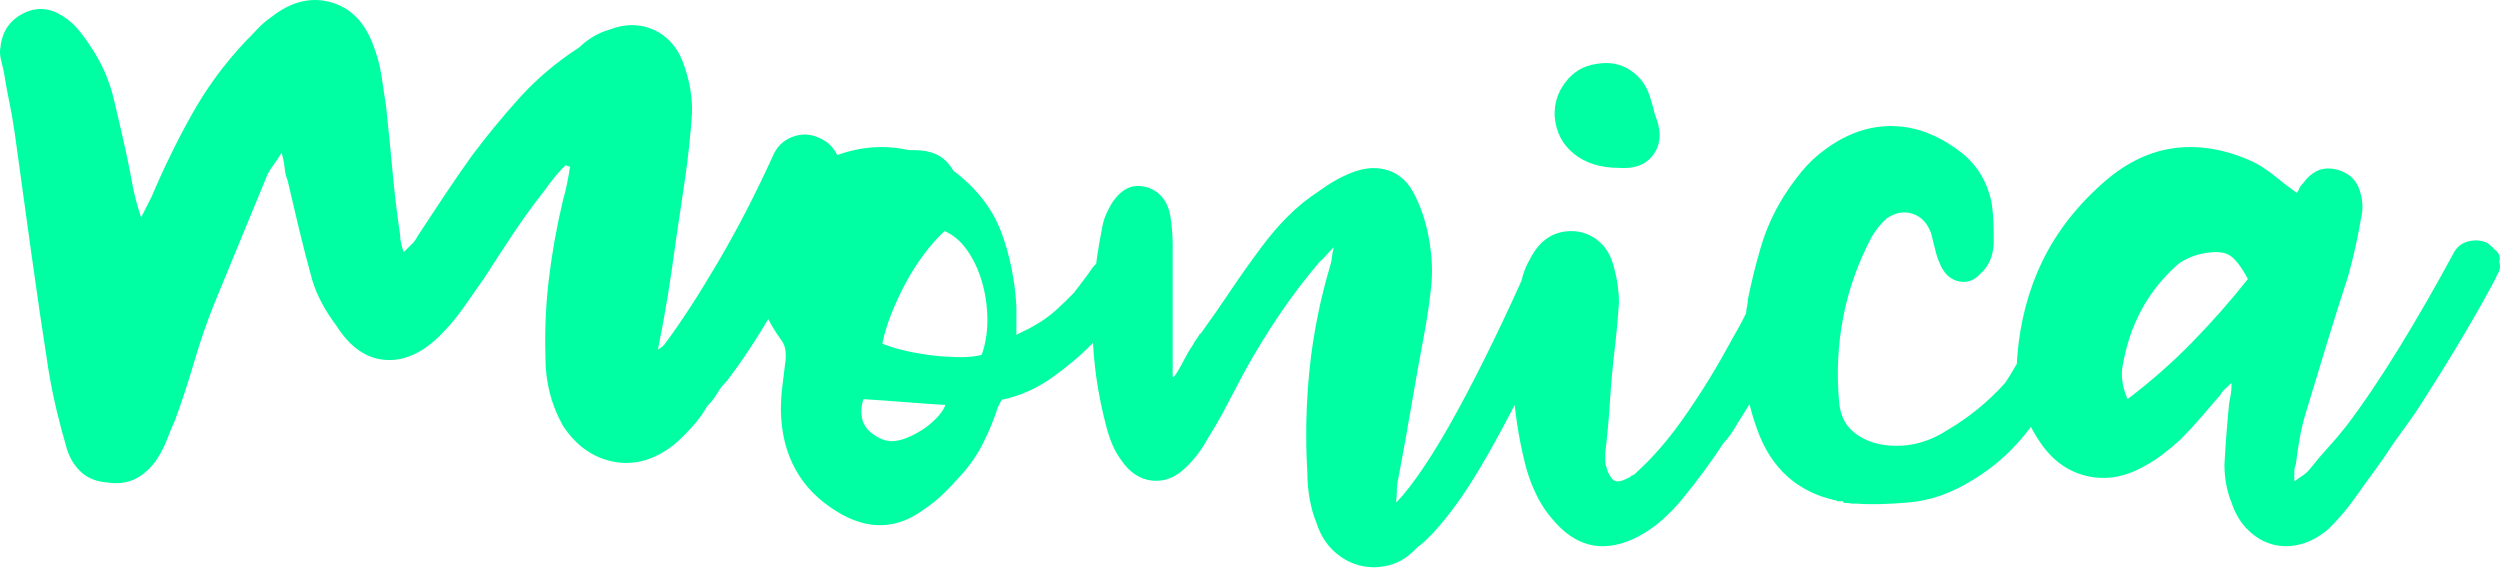
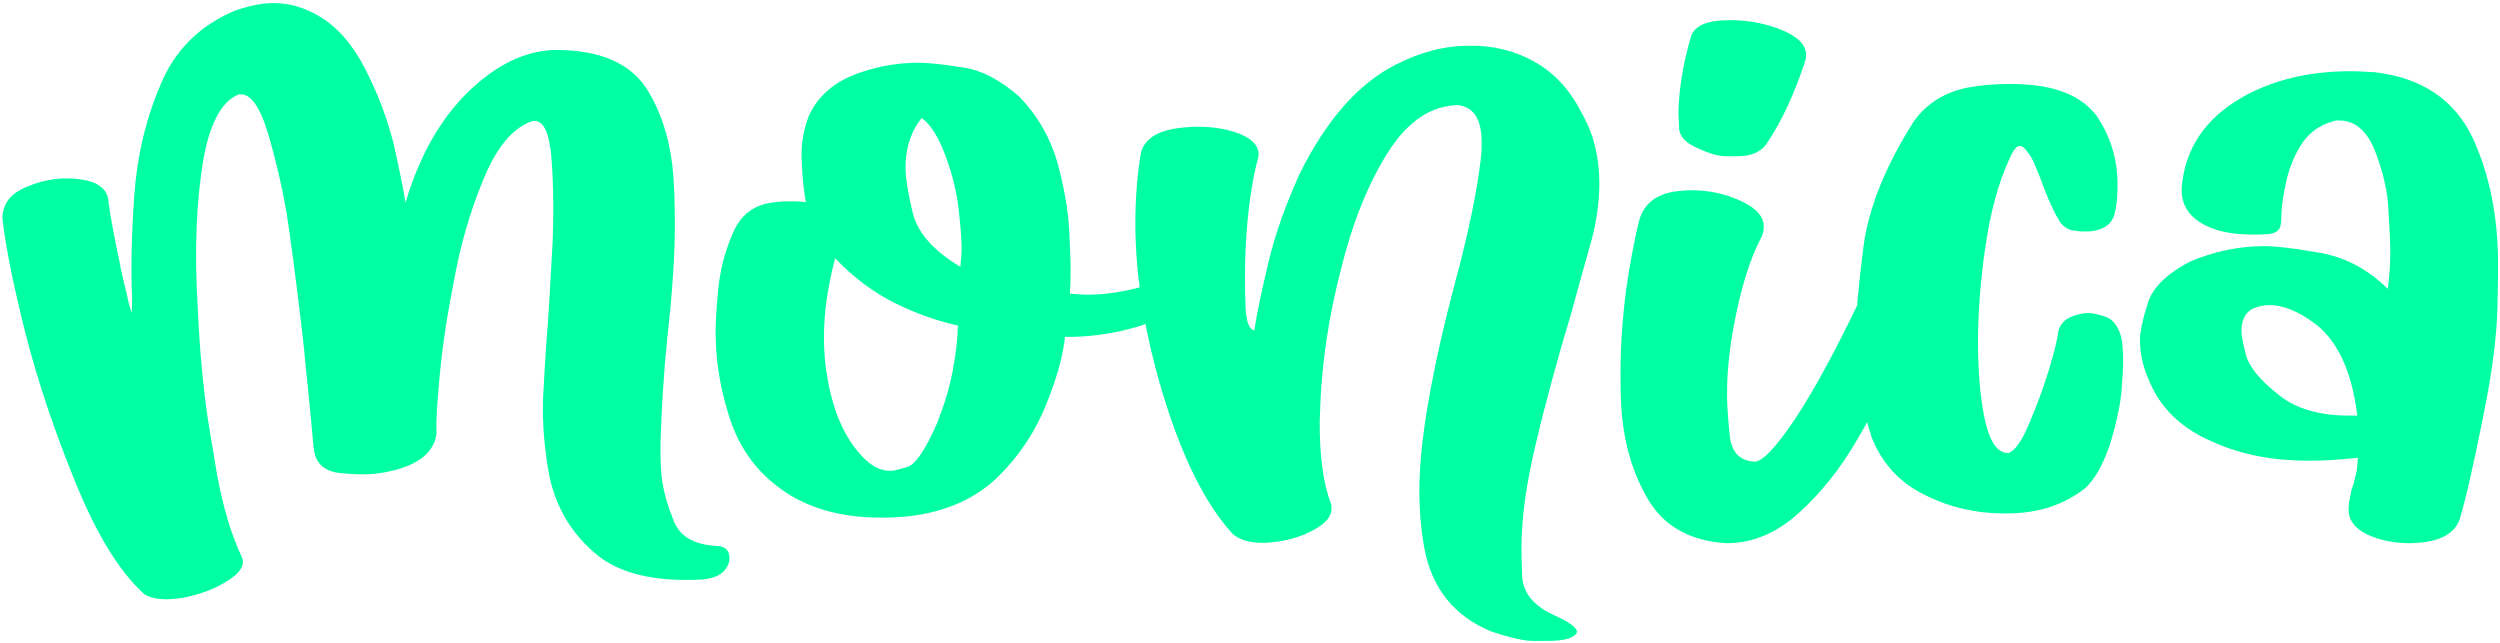
- <svg xmlns="http://www.w3.org/2000/svg" width="119px" height="27px" viewBox="0 0 119 27" version="1.1">
+ <svg xmlns="http://www.w3.org/2000/svg" width="588px" height="151px" viewBox="0 0 588 151" version="1.1">
  <g id="Page-1" stroke="none" stroke-width="1" fill="none" fill-rule="evenodd">
-     <g id="desktop-todo" transform="translate(-98, -98)" fill="#00FFA2" fill-rule="nonzero">
-       <path d="M103.155,120.972 C103.675,121.046 104.131,120.972 104.521,120.752 C104.912,120.532 105.237,120.219 105.498,119.815 C105.684,119.521 105.832,119.227 105.944,118.933 C106.055,118.639 106.186,118.327 106.334,117.996 C106.669,117.078 106.976,116.141 107.255,115.185 C107.534,114.23 107.859,113.293 108.231,112.375 L108.231,112.375 L110.686,106.422 C110.76,106.239 110.853,106.073 110.965,105.926 C111.076,105.779 111.225,105.559 111.411,105.265 C111.485,105.559 111.532,105.807 111.55,106.009 C111.569,106.211 111.615,106.404 111.69,106.588 C111.876,107.396 112.062,108.186 112.248,108.958 C112.434,109.729 112.638,110.519 112.861,111.327 C113.084,112.062 113.475,112.797 114.033,113.532 C114.665,114.524 115.427,115.057 116.32,115.13 C117.213,115.204 118.087,114.818 118.942,113.973 C119.351,113.569 119.723,113.128 120.058,112.65 C120.392,112.173 120.727,111.695 121.062,111.217 C121.508,110.519 121.964,109.821 122.428,109.123 C122.893,108.425 123.386,107.745 123.907,107.084 C124.093,106.826 124.26,106.606 124.409,106.422 C124.558,106.239 124.725,106.055 124.911,105.871 C124.948,105.871 124.985,105.88 125.023,105.899 C125.06,105.917 125.097,105.926 125.134,105.926 C125.097,106.183 125.05,106.45 124.995,106.725 C124.939,107.001 124.874,107.267 124.799,107.525 C124.502,108.774 124.279,110.014 124.13,111.245 C123.981,112.476 123.925,113.734 123.963,115.02 C123.963,116.196 124.242,117.28 124.799,118.272 C125.432,119.227 126.241,119.797 127.226,119.98 C128.212,120.164 129.169,119.889 130.099,119.154 C130.397,118.896 130.685,118.612 130.964,118.299 C131.243,117.987 131.475,117.666 131.661,117.335 C131.847,117.151 132.005,116.949 132.135,116.729 C132.265,116.508 132.423,116.306 132.609,116.122 C133.167,115.388 133.706,114.598 134.227,113.752 C134.748,112.907 135.231,112.053 135.678,111.19 C136.124,110.326 136.533,109.509 136.905,108.737 C137.277,107.965 137.593,107.304 137.853,106.753 C138.039,106.312 138.048,105.88 137.881,105.458 C137.714,105.035 137.407,104.732 136.961,104.548 C136.552,104.365 136.133,104.355 135.705,104.521 C135.278,104.686 134.971,104.989 134.785,105.43 C133.967,107.231 133.093,108.921 132.163,110.501 C131.233,112.081 130.397,113.367 129.653,114.359 C129.616,114.432 129.504,114.524 129.318,114.634 C129.504,113.716 129.662,112.852 129.792,112.044 C129.922,111.236 130.043,110.409 130.155,109.564 C130.304,108.572 130.452,107.57 130.601,106.56 C130.75,105.55 130.861,104.512 130.936,103.446 C130.973,102.638 130.824,101.793 130.49,100.911 C130.192,100.176 129.718,99.671 129.067,99.395 C128.416,99.12 127.719,99.129 126.975,99.423 C126.715,99.496 126.464,99.606 126.222,99.753 C125.98,99.9 125.766,100.066 125.58,100.249 C124.502,100.948 123.563,101.738 122.763,102.619 C121.964,103.501 121.192,104.438 120.448,105.43 C120.002,106.055 119.565,106.689 119.137,107.332 C118.709,107.975 118.291,108.608 117.882,109.233 C117.808,109.38 117.724,109.499 117.631,109.591 C117.623,109.599 117.615,109.607 117.607,109.615 L117.258,109.96 L117.258,109.96 L117.213,110.005 C117.101,109.674 117.045,109.398 117.045,109.178 C116.896,108.186 116.776,107.176 116.683,106.147 C116.59,105.118 116.487,104.089 116.376,103.06 C116.301,102.546 116.227,102.05 116.153,101.572 C116.078,101.095 115.948,100.617 115.762,100.139 C115.353,99.037 114.674,98.357 113.726,98.1 C112.778,97.843 111.839,98.082 110.909,98.817 C110.648,99 110.425,99.193 110.239,99.395 C110.053,99.597 109.867,99.79 109.681,99.974 C108.677,101.039 107.822,102.206 107.115,103.474 C106.409,104.741 105.777,106.036 105.219,107.359 L105.219,107.359 L104.717,108.351 C104.531,107.8 104.391,107.267 104.298,106.753 C104.205,106.239 104.103,105.724 103.991,105.21 C103.805,104.365 103.61,103.52 103.406,102.675 C103.201,101.829 102.857,101.039 102.374,100.305 C102.188,100.011 101.983,99.726 101.76,99.45 C101.537,99.175 101.276,98.945 100.979,98.761 C100.347,98.357 99.714,98.32 99.082,98.651 C98.45,98.982 98.097,99.515 98.022,100.249 C97.985,100.433 97.994,100.635 98.05,100.856 C98.106,101.076 98.152,101.278 98.19,101.462 C98.264,101.94 98.348,102.399 98.441,102.84 C98.534,103.281 98.617,103.758 98.692,104.273 C98.952,106.147 99.212,108.03 99.473,109.922 C99.733,111.814 100.012,113.716 100.31,115.626 C100.421,116.288 100.551,116.931 100.7,117.555 C100.849,118.18 101.016,118.805 101.202,119.429 C101.351,119.87 101.583,120.228 101.899,120.504 C102.216,120.78 102.634,120.936 103.155,120.972 Z M137.834,122.348 C139.295,123.253 140.683,123.216 141.998,122.235 C142.338,122.009 142.649,121.757 142.929,121.481 C143.209,121.204 143.483,120.915 143.75,120.613 C144.164,120.16 144.511,119.657 144.791,119.104 C145.071,118.551 145.309,117.972 145.503,117.369 C145.576,117.218 145.637,117.105 145.686,117.029 C146.538,116.853 147.335,116.501 148.078,115.973 C148.82,115.445 149.466,114.898 150.013,114.332 C150.561,113.766 150.993,113.257 151.31,112.804 C151.626,112.352 151.797,112.1 151.821,112.05 C151.991,111.773 152.04,111.484 151.967,111.182 C151.894,110.881 151.736,110.642 151.492,110.466 C151.225,110.29 150.945,110.239 150.652,110.315 C150.36,110.39 150.129,110.554 149.959,110.805 C149.861,110.956 149.74,111.126 149.593,111.314 C149.447,111.503 149.289,111.711 149.119,111.937 C148.851,112.213 148.565,112.49 148.26,112.767 C147.956,113.043 147.621,113.282 147.256,113.483 C147.135,113.559 147.007,113.628 146.873,113.691 C146.739,113.754 146.575,113.836 146.38,113.936 L146.38,113.936 L146.38,112.578 C146.307,111.321 146.069,110.151 145.668,109.07 C145.266,107.989 144.554,107.046 143.531,106.241 C143.434,106.19 143.361,106.115 143.312,106.014 C143.093,105.688 142.837,105.461 142.545,105.335 C142.253,105.21 141.925,105.147 141.559,105.147 L141.559,105.147 L141.322,105.147 C141.237,105.147 141.158,105.134 141.085,105.109 C139.916,104.883 138.747,105.009 137.579,105.486 C136.873,105.763 136.228,106.203 135.643,106.807 C135.059,107.41 134.621,108.108 134.329,108.9 C134.037,109.692 133.939,110.541 134.037,111.446 C134.134,112.352 134.511,113.257 135.169,114.162 C135.363,114.389 135.436,114.728 135.388,115.181 C135.339,115.583 135.29,115.979 135.242,116.369 C135.193,116.759 135.169,117.155 135.169,117.557 C135.217,119.695 136.106,121.292 137.834,122.348 Z M143.744,115 C143.332,115 142.9,114.975 142.448,114.925 C141.995,114.874 141.55,114.799 141.111,114.698 C140.672,114.597 140.302,114.484 140,114.358 C140.082,113.931 140.219,113.472 140.411,112.981 C140.603,112.491 140.83,112 141.09,111.509 C141.351,111.019 141.646,110.553 141.975,110.113 C142.304,109.673 142.633,109.302 142.962,109 C143.374,109.176 143.73,109.478 144.032,109.906 C144.334,110.333 144.567,110.824 144.731,111.377 C144.896,111.931 144.985,112.516 144.999,113.132 C145.012,113.748 144.923,114.333 144.731,114.887 C144.484,114.962 144.155,115 143.744,115 Z M140.556,118.996 C140.299,119.017 140.041,118.955 139.784,118.812 C139.384,118.587 139.141,118.315 139.055,117.998 C138.969,117.681 138.984,117.348 139.098,117 C139.755,117.041 140.406,117.087 141.049,117.138 C141.692,117.189 142.343,117.235 143,117.276 C142.943,117.44 142.828,117.619 142.657,117.814 C142.485,118.008 142.285,118.187 142.057,118.351 C141.828,118.515 141.578,118.658 141.306,118.781 C141.035,118.904 140.785,118.976 140.556,118.996 Z M162.731,124.919 C163.188,125.033 163.657,125.027 164.139,124.9 C164.621,124.773 165.059,124.493 165.454,124.061 C165.949,123.705 166.554,123.044 167.27,122.078 C167.987,121.112 168.864,119.638 169.901,117.656 C170.321,116.868 170.71,116.105 171.068,115.368 C171.426,114.631 171.735,113.977 171.995,113.405 C172.254,112.833 172.464,112.369 172.625,112.013 C172.698,111.851 172.757,111.724 172.801,111.63 L172.827,111.578 C172.866,111.498 172.891,111.453 172.902,111.441 C173.026,111.111 173.032,110.799 172.921,110.507 C172.81,110.215 172.618,110.005 172.347,109.878 C172.026,109.751 171.723,109.745 171.439,109.859 C171.155,109.973 170.951,110.17 170.827,110.45 C170.259,111.746 169.679,113.004 169.086,114.224 C168.493,115.444 167.919,116.563 167.363,117.579 C166.807,118.596 166.282,119.473 165.788,120.21 C165.294,120.947 164.862,121.506 164.491,121.888 L164.491,121.888 L164.454,121.888 C164.479,121.684 164.491,121.494 164.491,121.316 C164.491,121.138 164.516,120.947 164.565,120.744 C164.787,119.575 164.997,118.406 165.195,117.236 C165.393,116.067 165.603,114.898 165.825,113.729 C165.949,113.042 166.047,112.356 166.121,111.67 C166.196,110.984 166.171,110.272 166.047,109.535 C165.924,108.747 165.702,108.023 165.38,107.362 C165.084,106.726 164.664,106.313 164.121,106.123 C163.577,105.932 162.984,105.964 162.342,106.218 C161.823,106.421 161.304,106.714 160.786,107.095 C160.242,107.451 159.748,107.851 159.303,108.296 C158.859,108.741 158.439,109.23 158.044,109.764 C157.549,110.424 157.068,111.104 156.598,111.803 C156.129,112.502 155.647,113.195 155.153,113.881 L155.153,113.881 L155.116,113.881 C155.067,113.983 155.011,114.072 154.949,114.148 L154.913,114.195 C154.866,114.26 154.822,114.334 154.783,114.415 C154.659,114.593 154.548,114.777 154.449,114.968 C154.35,115.158 154.258,115.33 154.171,115.483 C154.085,115.635 154.011,115.756 153.949,115.845 C153.887,115.934 153.844,115.965 153.819,115.94 L153.819,115.94 L153.819,109.649 C153.819,109.192 153.782,108.734 153.708,108.277 C153.634,107.87 153.48,107.546 153.245,107.304 C153.01,107.063 152.72,106.917 152.374,106.866 C152.028,106.815 151.72,106.891 151.448,107.095 C151.176,107.298 150.954,107.578 150.781,107.934 C150.608,108.239 150.497,108.569 150.447,108.925 C150.126,110.501 149.978,112.07 150.003,113.633 C150.027,115.197 150.25,116.766 150.67,118.342 C150.744,118.622 150.836,118.895 150.948,119.162 C151.059,119.429 151.201,119.676 151.374,119.905 C151.769,120.49 152.257,120.814 152.837,120.877 C153.418,120.941 153.955,120.731 154.449,120.248 C154.869,119.842 155.215,119.384 155.487,118.876 C155.808,118.367 156.111,117.84 156.395,117.294 C156.679,116.747 156.957,116.22 157.228,115.711 C157.747,114.771 158.303,113.862 158.896,112.985 C159.489,112.108 160.131,111.263 160.823,110.45 C160.921,110.374 161.014,110.285 161.101,110.183 C161.187,110.081 161.317,109.942 161.49,109.764 C161.44,109.967 161.409,110.132 161.397,110.259 C161.385,110.386 161.366,110.488 161.341,110.564 C160.847,112.216 160.514,113.869 160.341,115.521 C160.168,117.173 160.131,118.838 160.23,120.515 C160.23,120.922 160.267,121.335 160.341,121.754 C160.415,122.174 160.526,122.561 160.674,122.917 C160.847,123.451 161.119,123.889 161.49,124.232 C161.86,124.576 162.274,124.804 162.731,124.919 Z M175.057,105.991 C175.805,106.048 176.351,105.84 176.695,105.367 C177.04,104.894 177.092,104.328 176.853,103.668 C176.793,103.525 176.748,103.381 176.718,103.238 C176.688,103.095 176.643,102.937 176.583,102.765 C176.434,102.163 176.119,101.697 175.64,101.367 C175.161,101.037 174.608,100.93 173.979,101.044 C173.38,101.13 172.894,101.417 172.52,101.905 C172.146,102.392 171.973,102.937 172.003,103.539 C172.063,104.285 172.37,104.88 172.924,105.324 C173.478,105.768 174.189,105.991 175.057,105.991 Z M172.078,122.92 C173.174,124.11 174.475,124.317 175.98,123.54 C176.388,123.321 176.764,123.06 177.109,122.757 C177.453,122.453 177.765,122.131 178.046,121.791 C178.786,120.893 179.449,119.995 180.035,119.096 C180.265,118.853 180.482,118.55 180.686,118.186 C181.119,117.506 181.527,116.838 181.91,116.183 C182.292,115.527 182.63,114.938 182.924,114.416 C183.217,113.894 183.447,113.469 183.612,113.141 C183.778,112.814 183.874,112.638 183.899,112.613 C184.027,112.346 184.033,112.061 183.918,111.757 C183.804,111.454 183.606,111.241 183.325,111.12 C183.045,110.999 182.752,110.993 182.446,111.102 C182.139,111.211 181.91,111.399 181.757,111.666 C181.476,112.201 181.183,112.771 180.877,113.378 C180.596,113.888 180.278,114.459 179.921,115.09 C179.563,115.721 179.168,116.365 178.735,117.02 C178.224,117.797 177.765,118.435 177.357,118.932 C176.949,119.43 176.579,119.837 176.248,120.152 L176.248,120.152 L175.789,120.589 C175.763,120.589 175.75,120.596 175.75,120.608 C175.75,120.62 175.725,120.626 175.674,120.626 C175.623,120.674 175.597,120.699 175.597,120.699 L175.559,120.735 L175.521,120.735 C175.138,120.954 174.877,120.972 174.737,120.79 C174.596,120.608 174.513,120.444 174.488,120.298 C174.437,120.177 174.411,120.055 174.411,119.934 L174.411,119.934 L174.411,119.533 C174.462,119.12 174.507,118.702 174.545,118.277 C174.584,117.852 174.615,117.421 174.641,116.984 C174.692,116.207 174.762,115.442 174.851,114.689 C174.941,113.937 175.011,113.172 175.062,112.395 C175.062,111.861 174.985,111.314 174.832,110.756 C174.705,110.222 174.475,109.809 174.144,109.518 C173.812,109.226 173.429,109.056 172.996,109.008 C172.027,108.935 171.3,109.384 170.815,110.355 C170.688,110.574 170.586,110.804 170.509,111.047 C170.433,111.29 170.382,111.521 170.356,111.739 C170.076,113.172 169.961,114.592 170.012,116 C170.063,117.409 170.267,118.805 170.624,120.189 C170.751,120.674 170.93,121.148 171.16,121.609 C171.389,122.071 171.695,122.508 172.078,122.92 Z M186.387,121.973 C187.025,122.023 187.853,122.004 188.871,121.916 C189.89,121.828 190.902,121.471 191.908,120.844 C192.988,120.191 193.908,119.351 194.669,118.322 C195.429,117.294 196.049,116.284 196.528,115.293 C197.006,114.302 197.362,113.436 197.595,112.696 C197.828,111.956 197.957,111.548 197.982,111.473 C198.031,111.197 197.982,110.927 197.834,110.664 C197.687,110.4 197.454,110.218 197.135,110.118 C196.84,110.043 196.558,110.087 196.288,110.25 C196.018,110.413 195.847,110.657 195.773,110.984 C195.626,111.536 195.442,112.113 195.221,112.715 C195.025,113.217 194.779,113.775 194.485,114.389 C194.19,115.004 193.847,115.613 193.454,116.215 C192.644,117.118 191.724,117.871 190.693,118.473 C189.687,119.125 188.62,119.351 187.491,119.15 C186.926,119.025 186.472,118.799 186.129,118.473 C185.785,118.147 185.589,117.695 185.54,117.118 C185.417,115.738 185.485,114.389 185.742,113.072 C186,111.755 186.448,110.494 187.086,109.29 C187.307,108.914 187.552,108.613 187.822,108.387 C188.239,108.111 188.65,108.042 189.055,108.18 C189.46,108.318 189.748,108.625 189.92,109.102 C189.994,109.378 190.061,109.648 190.123,109.911 C190.184,110.175 190.276,110.432 190.399,110.683 C190.595,111.084 190.883,111.322 191.264,111.398 C191.644,111.473 191.982,111.347 192.276,111.021 C192.497,110.821 192.656,110.588 192.755,110.325 C192.853,110.062 192.902,109.792 192.902,109.516 C192.902,109.19 192.896,108.864 192.883,108.537 C192.871,108.211 192.84,107.898 192.791,107.597 C192.595,106.693 192.166,105.953 191.503,105.376 C190.423,104.498 189.313,104.04 188.172,104.003 C187.031,103.965 185.933,104.335 184.877,105.113 C184.46,105.414 184.092,105.759 183.773,106.148 C183.454,106.537 183.16,106.944 182.89,107.371 C182.423,108.123 182.067,108.914 181.822,109.742 C181.577,110.57 181.368,111.41 181.196,112.263 C181.196,112.389 181.184,112.495 181.16,112.583 C181.135,112.671 181.123,112.752 181.123,112.828 C181,113.781 180.969,114.716 181.031,115.631 C181.092,116.547 181.294,117.482 181.638,118.435 C182.301,120.292 183.552,121.421 185.393,121.822 L185.393,121.822 L185.429,121.822 C185.429,121.847 185.442,121.86 185.466,121.86 L185.466,121.86 L185.724,121.86 L185.761,121.935 C185.908,121.935 186.043,121.948 186.166,121.973 L186.166,121.973 L186.387,121.973 Z M206.189,123.919 C206.618,124.033 207.065,124.027 207.531,123.9 C207.997,123.774 208.445,123.522 208.873,123.144 C209.352,122.665 209.768,122.173 210.12,121.668 C210.423,121.239 210.732,120.811 211.047,120.382 C211.362,119.953 211.658,119.524 211.935,119.096 C212.187,118.742 212.445,118.383 212.71,118.017 C212.974,117.652 213.245,117.242 213.522,116.788 C213.976,116.081 214.404,115.394 214.808,114.726 C215.211,114.057 215.564,113.458 215.866,112.929 C216.168,112.399 216.408,111.97 216.584,111.642 C216.761,111.314 216.849,111.138 216.849,111.113 C217,110.886 217.038,110.671 216.962,110.469 C217.038,110.242 216.962,110.041 216.735,109.864 C216.584,109.713 216.471,109.612 216.395,109.561 C216.118,109.435 215.822,109.41 215.507,109.486 C215.192,109.561 214.959,109.738 214.808,110.015 C213.951,111.604 213.081,113.118 212.199,114.555 C211.317,115.993 210.473,117.242 209.667,118.301 C209.39,118.654 209.106,118.988 208.816,119.304 C208.527,119.619 208.243,119.953 207.966,120.306 C207.865,120.432 207.758,120.533 207.645,120.609 C207.531,120.685 207.386,120.785 207.21,120.912 L207.21,120.912 L207.21,120.439 C207.21,120.325 207.235,120.205 207.285,120.079 C207.336,119.65 207.399,119.228 207.474,118.812 C207.55,118.396 207.651,117.986 207.777,117.582 C208.104,116.498 208.432,115.419 208.76,114.347 C209.087,113.275 209.427,112.197 209.78,111.113 C209.906,110.659 210.02,110.205 210.12,109.75 C210.221,109.296 210.309,108.842 210.385,108.388 C210.486,107.985 210.473,107.569 210.347,107.14 C210.171,106.535 209.755,106.169 209.1,106.043 C208.772,105.992 208.489,106.03 208.249,106.156 C208.01,106.282 207.802,106.472 207.626,106.724 C207.525,106.825 207.462,106.913 207.437,106.989 C207.411,107.064 207.374,107.127 207.323,107.178 C206.97,106.926 206.624,106.661 206.284,106.383 C205.944,106.106 205.597,105.879 205.244,105.702 C203.984,105.122 202.762,104.901 201.578,105.04 C200.393,105.179 199.272,105.702 198.214,106.61 C196.903,107.745 195.908,109.013 195.227,110.413 C194.547,111.812 194.144,113.345 194.018,115.009 C193.967,115.69 194.024,116.365 194.188,117.034 C194.352,117.702 194.635,118.339 195.038,118.944 C195.618,119.852 196.368,120.42 197.287,120.647 C198.207,120.874 199.133,120.722 200.066,120.193 C200.393,120.016 200.696,119.821 200.973,119.606 C201.25,119.392 201.515,119.171 201.767,118.944 C202.12,118.591 202.453,118.232 202.768,117.866 C203.083,117.5 203.392,117.141 203.695,116.788 C203.745,116.687 203.814,116.598 203.902,116.523 C203.991,116.447 204.098,116.346 204.224,116.22 C204.224,116.447 204.211,116.63 204.186,116.769 C204.161,116.907 204.136,117.04 204.11,117.166 C204.06,117.67 204.016,118.169 203.978,118.66 C203.94,119.152 203.909,119.638 203.884,120.117 C203.884,120.773 203.997,121.378 204.224,121.933 C204.4,122.463 204.665,122.898 205.017,123.238 C205.37,123.579 205.761,123.806 206.189,123.919 Z M199.269,117 C199.008,116.377 198.937,115.816 199.056,115.318 C199.388,113.474 200.195,111.954 201.476,110.758 C201.642,110.583 201.844,110.44 202.081,110.328 C202.319,110.216 202.544,110.135 202.758,110.085 C203.351,109.96 203.79,109.973 204.075,110.122 C204.359,110.272 204.668,110.658 205,111.281 C204.169,112.328 203.286,113.331 202.348,114.29 C201.411,115.249 200.385,116.153 199.269,117 Z" id="monica" />
+     <g id="color-8" transform="translate(-388, -149)" fill="#00FFA2" fill-rule="nonzero">
+       <path d="M553.715,285.238 C555.95,284.964 557.483,284.254 558.474,283.088 C559.321,282.071 559.673,280.984 559.547,279.955 L559.468,279.313 C559.166,278.175 558.274,277.502 556.806,277.421 C551.428,277.168 548.127,275.355 546.552,271.764 C545.153,268.282 544.088,264.89 543.678,261.548 C543.346,258.848 543.287,255.724 543.371,252.451 C543.604,245.115 544.078,237.097 544.951,228.378 C546.195,217.395 546.734,208.586 546.727,201.932 C546.72,195.278 546.471,190.611 546.139,187.911 C545.318,181.227 543.491,175.579 540.625,170.711 C536.724,164.013 529.356,160.742 518.665,160.75 C517.851,160.72 517.053,160.818 516.255,160.916 C510.03,161.68 504.105,164.887 498.305,170.427 C491.786,176.708 486.699,185.423 483.381,196.661 C482.795,193.21 481.892,188.492 480.512,182.529 C478.972,176.585 476.809,170.848 473.833,165.081 C470.857,159.313 467.287,155.315 463.094,152.828 C458.9,150.342 454.561,149.309 449.933,149.877 C447.858,150.132 445.655,150.664 443.324,151.472 C435.005,154.972 429.077,160.789 425.715,169.032 C422.193,177.293 420.186,186.021 419.551,195.364 C418.916,204.707 418.762,212.685 419.072,219.172 C419.055,220.348 419.037,221.525 419.004,222.573 C418.781,222.078 418.272,220.575 417.813,218.152 C417.194,215.749 416.543,213.088 416.005,210.023 C415.307,206.977 414.8,204.168 414.309,201.488 C413.895,199.27 413.686,197.717 413.566,196.757 L413.486,196.109 C413.155,193.409 411.003,191.716 406.886,191.178 C404.908,190.898 402.961,190.877 401.046,191.112 C398.811,191.386 396.768,191.898 394.612,192.815 C390.589,194.353 388.623,196.813 388.57,200.342 L388.728,201.628 C389.454,207.541 391.166,216.204 394.007,227.469 C397.102,239.485 401.14,251.255 405.991,263.056 C410.842,274.857 416.113,283.474 421.946,288.76 C423.7,289.85 426.333,290.179 429.525,289.787 L430.802,289.63 C434.76,288.883 438.177,287.681 441.036,285.894 C443.91,284.237 445.317,282.498 445.112,280.827 C445.08,280.57 444.873,280.204 444.842,279.947 C442.423,274.763 440.517,268.473 439.107,260.947 C437.856,253.402 436.827,247.656 436.322,243.543 C435.406,236.087 434.794,228.463 434.454,220.415 C433.737,207.976 434.182,197.091 435.631,187.779 C437.08,178.467 439.96,172.893 444.127,171.207 L444.287,171.188 C446.84,170.874 449.166,173.981 451.12,180.657 C453.089,187.462 454.771,194.563 455.862,202.127 C456.715,208.025 457.368,213.127 457.893,217.358 L458.027,218.442 C458.049,218.619 458.07,218.795 458.092,218.969 L458.279,220.491 C458.863,225.247 459.415,229.746 459.808,234.265 C460.738,243.155 461.367,249.602 461.665,253.349 L461.886,255.149 C462.425,258.214 464.577,259.908 468.023,260.267 C471.47,260.627 474.39,260.66 476.624,260.386 C478.859,260.111 481.221,259.56 483.393,258.772 C487.879,257.046 490.308,254.399 490.68,250.831 C490.508,248.111 490.85,242.98 491.578,235.714 C492.306,228.448 493.609,220.589 495.328,212.157 C497.047,203.725 499.515,196.115 502.428,189.494 C505.357,183.001 508.906,178.912 513.264,177.464 L513.424,177.444 C515.499,177.189 516.916,179.494 517.516,184.379 L517.594,185.022 C518.098,190.441 518.28,197.204 517.998,205.459 C517.556,213.734 517.114,222.009 516.48,230.047 C516.268,233.596 516.008,236.76 515.893,239.775 C515.519,244.649 515.656,249.721 516.287,254.863 C516.524,256.791 516.776,258.848 517.189,260.885 C518.727,268.134 522.229,274.229 527.84,279.02 C533.291,283.832 541.81,285.917 553.236,285.297 L553.715,285.238 Z M595.27,270.752 C597.467,270.752 599.664,270.634 602.008,270.398 C610.65,269.335 617.682,266.146 622.809,261.068 C627.936,255.989 631.598,250.32 634.088,244.061 C636.578,237.92 638.043,232.605 638.482,228.235 L639.361,228.235 C643.756,228.235 648.443,227.645 653.277,226.464 C658.551,225.165 662.799,223.157 665.875,220.559 C666.314,220.086 666.607,219.496 666.607,218.787 C666.607,218.551 666.607,218.315 666.461,217.961 C666.168,216.898 665.582,216.071 664.85,215.599 C663.971,215.008 663.238,214.772 662.359,214.772 C661.773,214.772 661.041,214.89 660.162,215.244 C657.818,216.189 655.182,216.898 652.105,217.488 C649.029,218.079 646.246,218.315 643.902,218.315 C642.584,218.315 641.119,218.197 639.654,218.079 L639.654,217.134 C639.801,215.717 639.801,214.181 639.801,212.528 C639.801,209.93 639.654,206.977 639.508,203.67 C639.215,198.12 638.189,192.569 636.578,186.782 C634.82,180.995 631.891,176.035 627.789,171.783 C623.248,167.767 618.707,165.405 614.166,164.815 C609.625,164.106 606.256,163.752 604.059,163.752 C599.518,163.752 595.123,164.461 590.875,165.878 C584.576,167.886 580.328,171.429 578.131,176.507 C577.105,179.341 576.52,182.294 576.52,185.246 L576.52,185.955 C576.666,189.144 576.812,192.096 577.252,194.813 C577.398,195.403 577.398,195.994 577.545,196.584 C576.373,196.348 575.055,196.348 573.883,196.348 C571.979,196.348 570.074,196.466 568.023,196.938 C564.801,197.765 562.311,199.773 560.699,203.08 C558.502,207.922 557.33,212.646 556.891,217.37 C556.451,222.094 556.305,225.283 556.305,226.818 C556.305,233.078 557.184,239.337 559.088,245.596 C561.285,253.509 565.533,259.65 571.686,264.02 C577.838,268.508 585.748,270.752 595.27,270.752 Z M613.873,211.752 C607.428,207.915 603.619,203.496 602.594,198.729 C601.422,193.845 600.982,190.473 600.982,188.496 C600.982,183.961 602.154,180.008 604.791,176.752 C606.988,178.38 608.746,181.287 610.357,185.589 C611.969,189.891 612.994,194.078 613.434,197.915 C613.873,201.752 614.166,204.891 614.166,207.217 C614.166,208.845 614.02,210.357 613.873,211.752 Z M597.467,259.752 C595.123,259.752 593.072,258.698 591.021,256.59 C588.385,253.897 586.334,250.501 584.723,246.169 C582.818,240.665 581.793,234.693 581.793,228.487 C581.793,222.515 582.672,216.309 584.43,209.752 C588.824,214.319 593.512,217.832 598.492,220.291 C603.473,222.75 608.453,224.506 613.287,225.56 C613.287,228.37 612.848,231.883 612.115,235.981 C611.383,240.08 610.064,244.295 608.453,248.394 C605.67,254.834 603.326,258.23 601.422,258.815 C599.518,259.401 598.199,259.752 597.467,259.752 Z M751.715,299.752 C755.377,299.752 757.574,299.279 758.6,298.214 C758.746,297.977 758.893,297.859 758.893,297.622 C758.893,296.557 756.842,295.137 753.033,293.48 C748.492,291.232 746.148,288.273 746.002,284.368 C745.877,281.037 745.859,278.912 745.856,277.991 L745.855,277.623 L745.855,277.623 C745.855,270.641 747.027,262.594 749.225,253.364 C751.568,243.424 754.352,233.365 757.428,223.07 C759.186,216.798 760.797,210.881 762.408,205.201 C763.58,200.586 764.166,196.207 764.166,192.184 C764.166,186.03 762.848,180.587 760.211,175.972 C757.428,170.291 753.619,166.15 748.932,163.546 C744.391,160.943 739.117,159.641 733.404,159.759 C727.838,159.759 722.271,161.179 716.412,164.138 C707.477,168.635 700.006,177.155 693.707,189.817 C690.484,196.917 687.994,203.781 686.383,210.526 C684.771,217.271 683.6,222.715 683.014,226.738 C681.695,226.383 681.109,224.49 680.963,221.295 C680.839,218.491 680.82,216.45 680.817,215.028 L680.816,214.313 L680.816,214.313 C680.816,210.289 680.963,205.792 681.402,201.177 C681.988,194.905 682.867,189.935 683.893,186.267 C683.893,185.912 684.039,185.675 684.039,185.438 C684.039,182.953 681.988,181.178 678.18,179.995 C675.543,179.167 672.76,178.812 669.83,178.812 C668.219,178.812 666.607,178.93 664.85,179.167 C660.016,179.877 657.232,181.77 656.354,184.847 C655.475,190.172 655.035,195.734 655.035,201.414 C655.035,212.183 656.646,223.543 659.723,235.377 C664.557,253.482 670.562,266.499 677.887,274.546 C679.498,275.966 681.842,276.676 684.918,276.676 C685.504,276.676 686.236,276.676 686.969,276.558 C690.924,276.203 694.293,275.138 697.076,273.599 C699.859,272.061 701.178,270.404 701.178,268.629 C701.178,268.274 701.178,267.801 701.031,267.446 C699.273,262.831 698.395,256.559 698.395,248.63 C698.395,247.092 698.541,245.554 698.541,243.897 C698.98,233.72 700.592,223.188 703.375,212.419 C706.012,201.651 709.674,192.42 714.361,184.965 C719.049,177.51 724.615,173.841 730.914,173.723 C734.723,174.196 736.48,177.155 736.48,182.48 C736.48,183.545 736.48,184.728 736.334,185.912 C735.455,193.604 733.551,203.071 730.475,214.549 C727.545,225.555 725.348,235.258 723.883,243.897 C722.418,252.417 721.832,259.281 721.832,264.369 C721.832,269.458 722.271,274.191 723.15,278.688 C725.055,287.682 730.182,293.953 738.678,297.504 C742.926,298.924 746.002,299.634 748.199,299.752 L751.715,299.752 L751.715,299.752 Z M796.686,185.752 C799.615,185.752 801.812,184.922 803.277,183.145 C807.086,177.574 810.162,170.819 812.652,163.115 C812.799,162.759 812.799,162.285 812.799,161.93 C812.799,159.678 811.041,157.782 807.525,156.241 C803.57,154.582 799.469,153.752 795.074,153.752 L794.488,153.752 C789.801,153.752 786.871,154.937 785.846,157.189 C784.674,161.1 783.941,164.537 783.502,167.382 C783.062,170.226 782.77,173.07 782.77,175.796 C782.77,176.863 782.916,178.048 782.916,179.233 C783.062,181.13 784.527,182.67 787.311,183.856 C790.094,185.159 792.291,185.752 793.902,185.752 L796.686,185.752 L796.686,185.752 Z M794.195,276.752 C800.201,276.752 805.768,274.401 810.895,269.816 C816.021,265.231 820.709,259.47 824.664,252.651 C828.619,245.95 831.988,239.367 834.771,233.018 C837.408,226.67 839.312,221.85 840.338,218.558 C840.484,218.205 840.484,217.735 840.484,217.382 C840.484,216.089 839.752,215.031 838.434,214.09 C836.822,213.032 834.918,212.562 832.721,212.562 L832.281,212.562 C830.084,212.68 828.326,213.62 827.301,215.619 C820.562,229.962 814.85,240.542 810.309,247.361 C805.768,254.18 802.545,257.589 800.641,257.589 C796.979,257.354 795.074,255.12 794.781,250.888 C794.342,246.656 794.195,243.599 794.195,241.6 C794.195,236.428 794.781,230.785 795.953,224.789 C797.564,216.442 799.615,209.741 802.398,204.568 C802.691,203.745 802.838,203.039 802.838,202.334 C802.838,199.983 801.227,198.102 797.857,196.456 C794.195,194.692 790.24,193.752 785.992,193.752 C785.113,193.752 784.381,193.752 783.502,193.87 C778.375,194.222 775.006,196.338 773.688,200.336 C772.516,204.685 771.49,210.211 770.465,217.147 C769.586,223.966 769.146,230.432 769.146,236.428 C769.146,239.014 769.146,241.483 769.293,244.069 C769.732,252.769 771.93,260.175 775.592,266.406 C779.254,272.637 785.26,276.164 793.902,276.752 L794.195,276.752 Z M860.699,269.752 C867.73,269.634 873.59,267.621 878.424,263.832 C880.621,261.819 882.525,258.503 884.137,253.886 C885.602,249.268 886.48,245.242 886.92,241.69 C887.213,238.256 887.359,235.533 887.359,233.757 C887.359,231.625 887.213,229.849 886.92,228.31 C886.188,225.705 885.016,224.166 883.404,223.574 C881.646,222.982 880.328,222.627 879.156,222.627 C878.131,222.627 876.959,222.863 875.934,223.219 C873.736,223.929 872.564,225.113 872.125,226.889 C871.979,228.428 871.246,231.507 869.928,235.888 C868.609,240.269 866.998,244.532 865.24,248.676 C863.482,252.82 861.871,255.07 860.406,255.543 L860.26,255.543 C857.77,255.543 856.012,252.938 854.84,247.729 C853.814,242.874 853.229,236.835 853.229,229.612 L853.229,227.836 C853.375,219.903 854.107,211.97 855.426,204.155 C856.744,196.34 858.795,189.947 861.285,184.974 C861.871,183.908 862.457,183.316 863.043,183.316 C863.336,183.316 863.482,183.434 863.775,183.553 C864.508,184.145 865.387,185.21 866.266,186.986 C866.998,188.763 867.877,190.657 868.609,192.907 C869.928,196.34 871.246,199.182 872.564,201.314 C873.443,202.379 874.469,203.09 875.787,203.208 C876.959,203.445 877.838,203.445 878.57,203.445 C879.742,203.445 880.914,203.326 882.086,202.853 C883.697,202.261 884.869,201.077 885.309,199.419 C885.748,197.761 886.041,195.748 886.041,193.025 C886.041,191.959 886.041,190.657 885.895,189.355 C885.455,184.855 883.99,180.593 881.354,176.567 C878.57,172.659 874.029,170.173 867.73,169.226 C865.24,168.87 862.896,168.752 860.406,168.752 C857.33,168.752 854.107,168.989 850.885,169.581 C845.465,170.646 841.217,173.251 838.141,177.514 C831.402,188.17 827.447,197.998 826.275,207.115 C825.104,216.233 824.518,222.863 824.518,227.126 C824.518,235.888 825.689,244.058 828.18,251.754 C830.523,257.793 834.625,262.411 840.631,265.371 C846.49,268.331 852.789,269.752 859.234,269.752 L860.699,269.752 Z M954.742,276.752 C955.914,276.752 957.086,276.634 958.258,276.516 C962.506,275.924 965.289,274.27 966.461,271.314 C968.072,265.995 969.83,257.956 972.027,247.081 C974.225,236.324 975.25,227.694 975.396,221.429 C975.509,216.638 975.535,213.506 975.541,212.033 L975.542,211.82 C975.542,211.786 975.542,211.754 975.543,211.723 L975.543,211.145 L975.543,211.145 C975.543,199.797 973.492,189.867 969.537,181.356 C965.289,172.49 957.672,167.289 946.539,165.988 C944.635,165.87 942.73,165.752 940.826,165.752 C931.158,165.752 922.662,167.762 915.338,171.899 C906.695,176.864 901.861,183.956 901.129,193.177 L901.129,193.768 C901.129,197.078 902.74,199.797 906.109,201.688 C909.039,203.343 912.848,204.17 917.828,204.17 C919,204.17 920.172,204.17 921.49,204.052 C922.809,203.934 923.688,203.461 924.127,202.752 C924.42,202.161 924.566,201.333 924.566,200.388 C924.566,198.378 924.859,195.659 925.592,192.231 C926.324,188.803 927.496,185.73 929.4,182.774 C931.305,179.937 933.941,178.164 937.457,177.337 L938.189,177.337 C941.852,177.337 944.635,179.701 946.539,184.311 C948.443,189.276 949.615,194.004 949.762,198.496 C950.055,202.87 950.201,206.298 950.201,208.426 C950.201,211.736 949.908,214.573 949.615,216.937 C944.781,212.209 939.361,209.372 933.355,208.426 C927.496,207.362 923.248,206.889 920.611,206.889 C914.459,206.889 908.6,208.19 903.033,210.554 C897.467,213.509 894.098,216.819 893.072,220.602 C891.9,224.266 891.314,227.222 891.314,229.113 C891.314,232.778 892.34,236.442 894.244,240.225 C897.027,245.899 901.861,250.155 908.6,252.992 C915.191,255.947 922.662,257.365 930.865,257.365 C934.527,257.365 938.482,257.129 942.584,256.656 C942.438,257.956 942.438,259.02 942.291,259.73 C942.145,260.557 941.998,261.148 941.852,261.503 C941.705,261.976 941.705,262.448 941.559,262.803 C941.412,263.276 941.119,263.867 940.973,264.694 C940.826,265.522 940.533,266.704 940.387,268.359 L940.387,268.832 C940.387,271.669 942.291,273.797 945.953,275.215 C948.736,276.279 951.666,276.752 954.742,276.752 Z M942.438,246.752 L940.533,246.752 C933.502,246.752 927.936,245.134 923.834,241.783 C919.293,238.201 916.803,234.965 916.217,232.308 C915.484,229.65 915.191,227.685 915.191,226.761 C915.191,224.334 916.07,222.601 917.682,221.676 C919,221.099 920.318,220.752 921.783,220.752 C924.859,220.752 928.375,222.139 932.037,224.796 C937.604,228.725 941.119,236.005 942.438,246.752 Z" id="monica" />
    </g>
  </g>
</svg>
